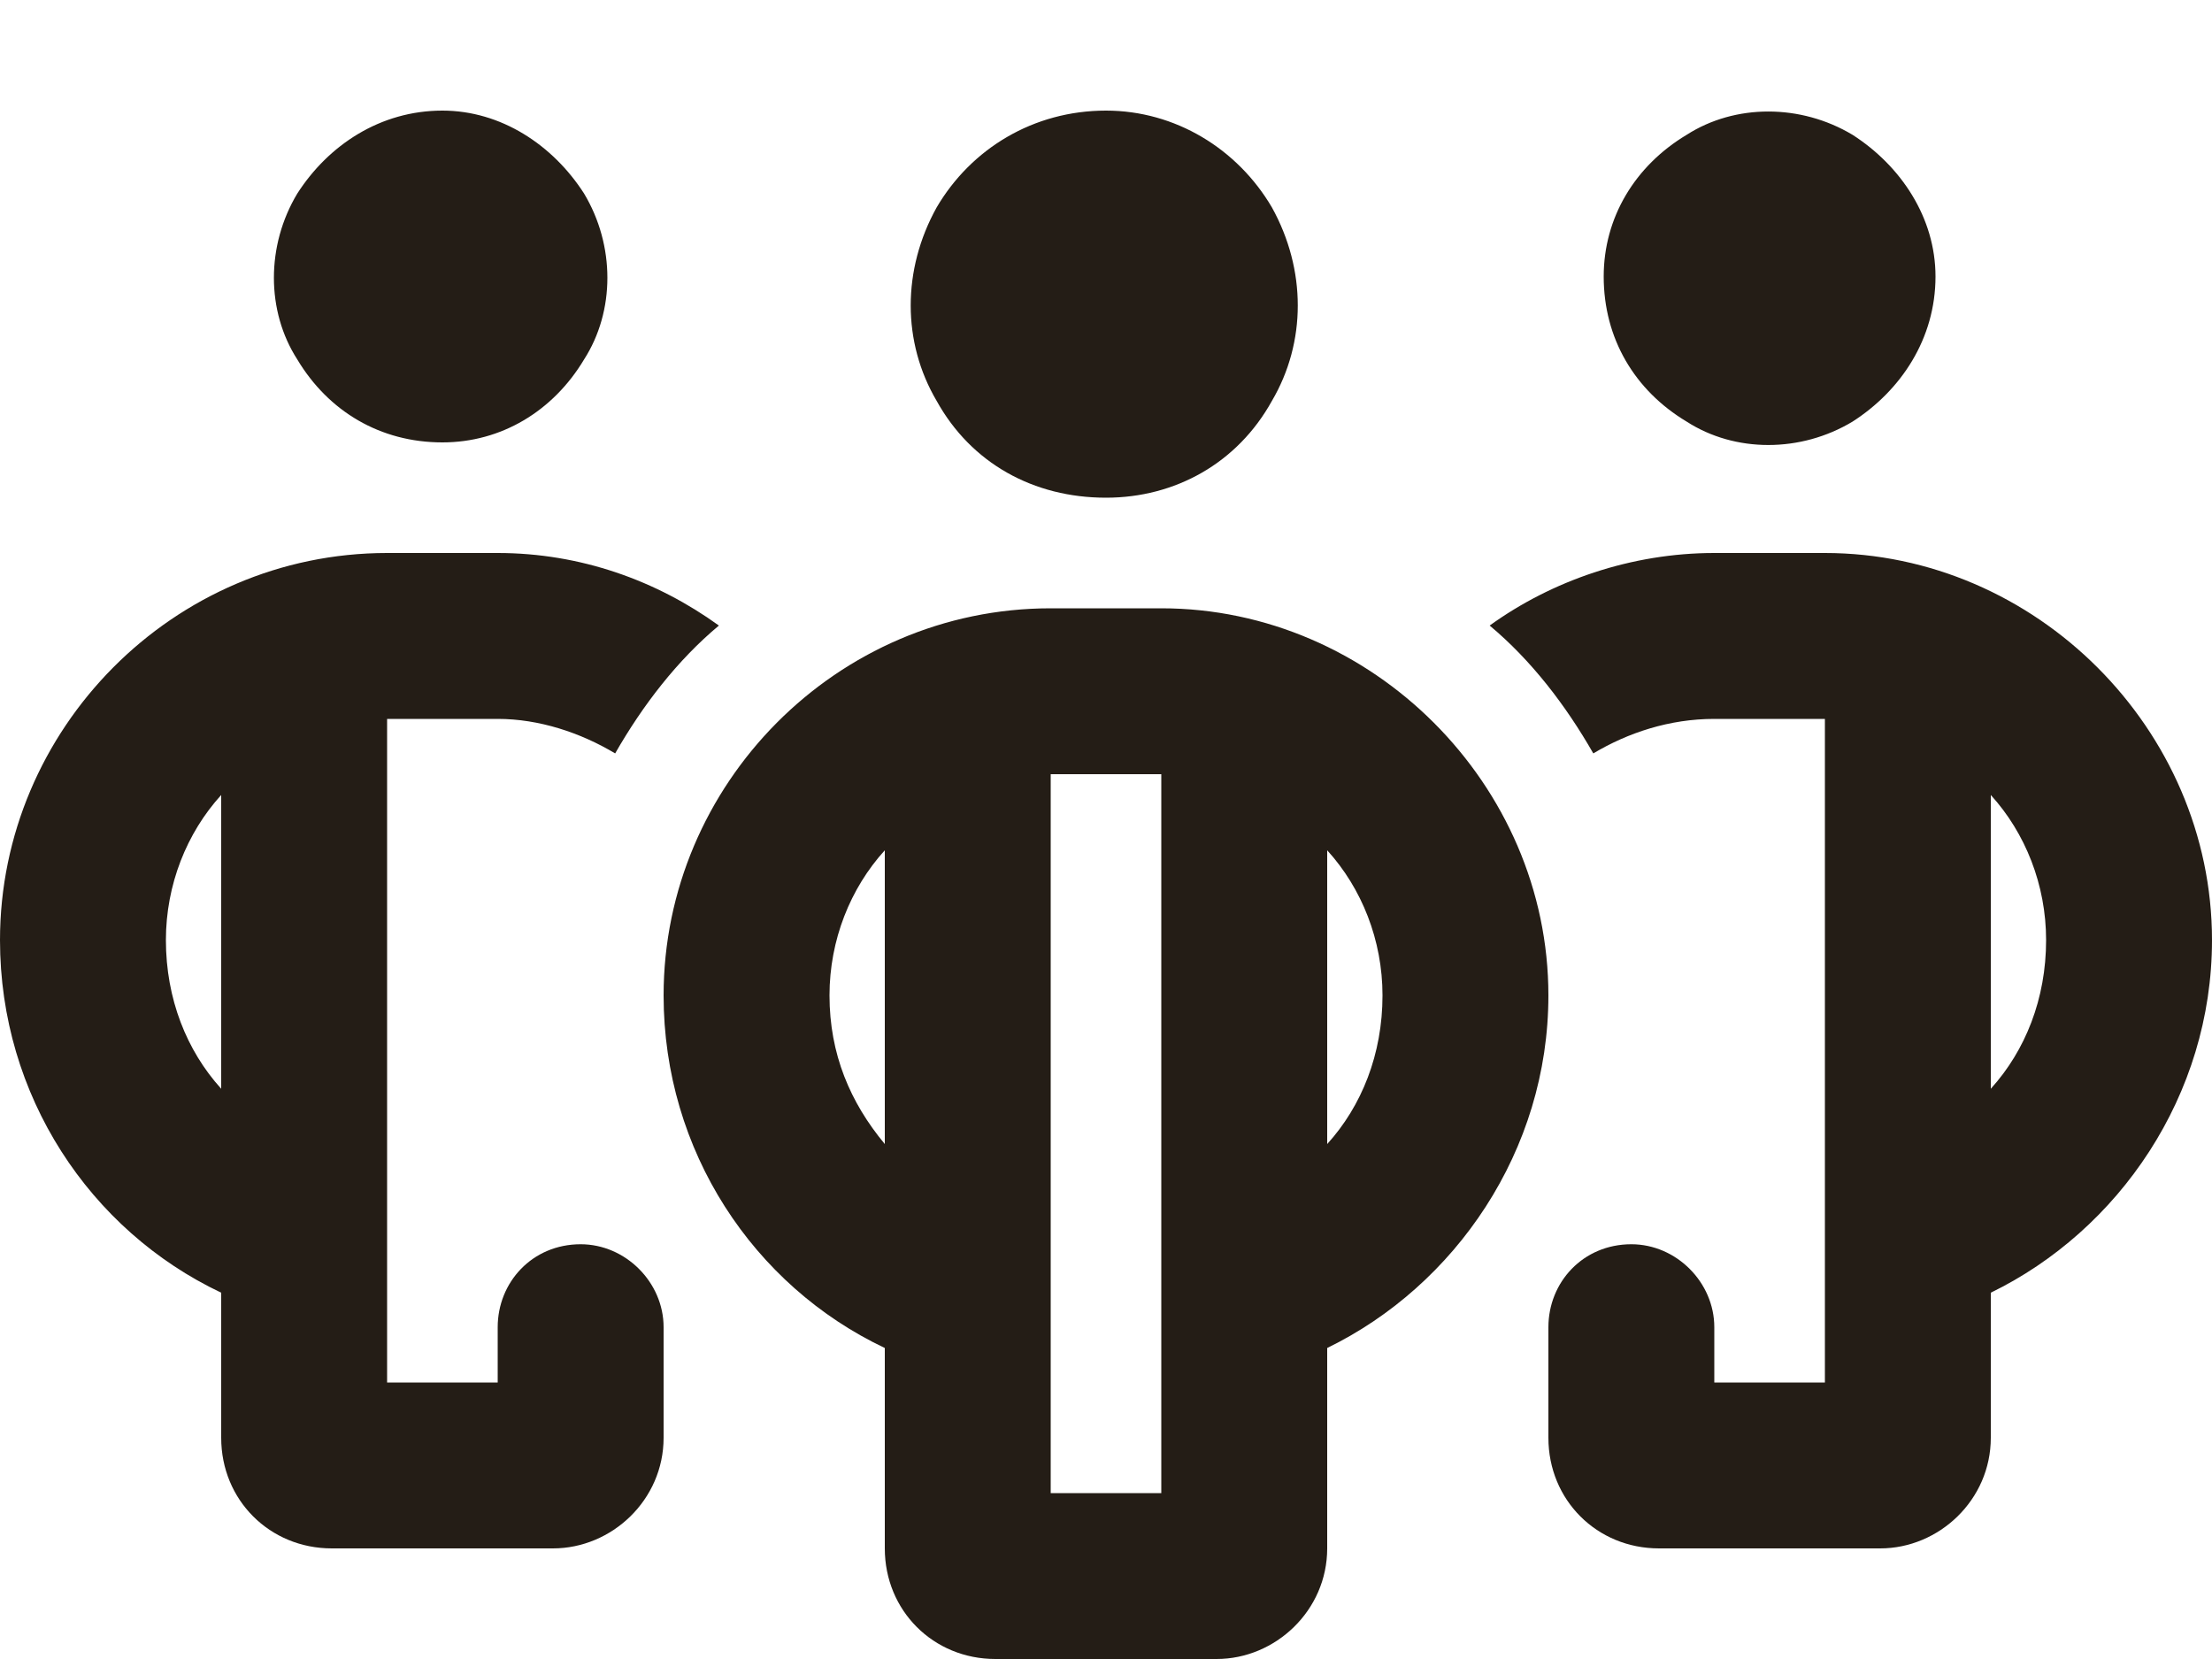
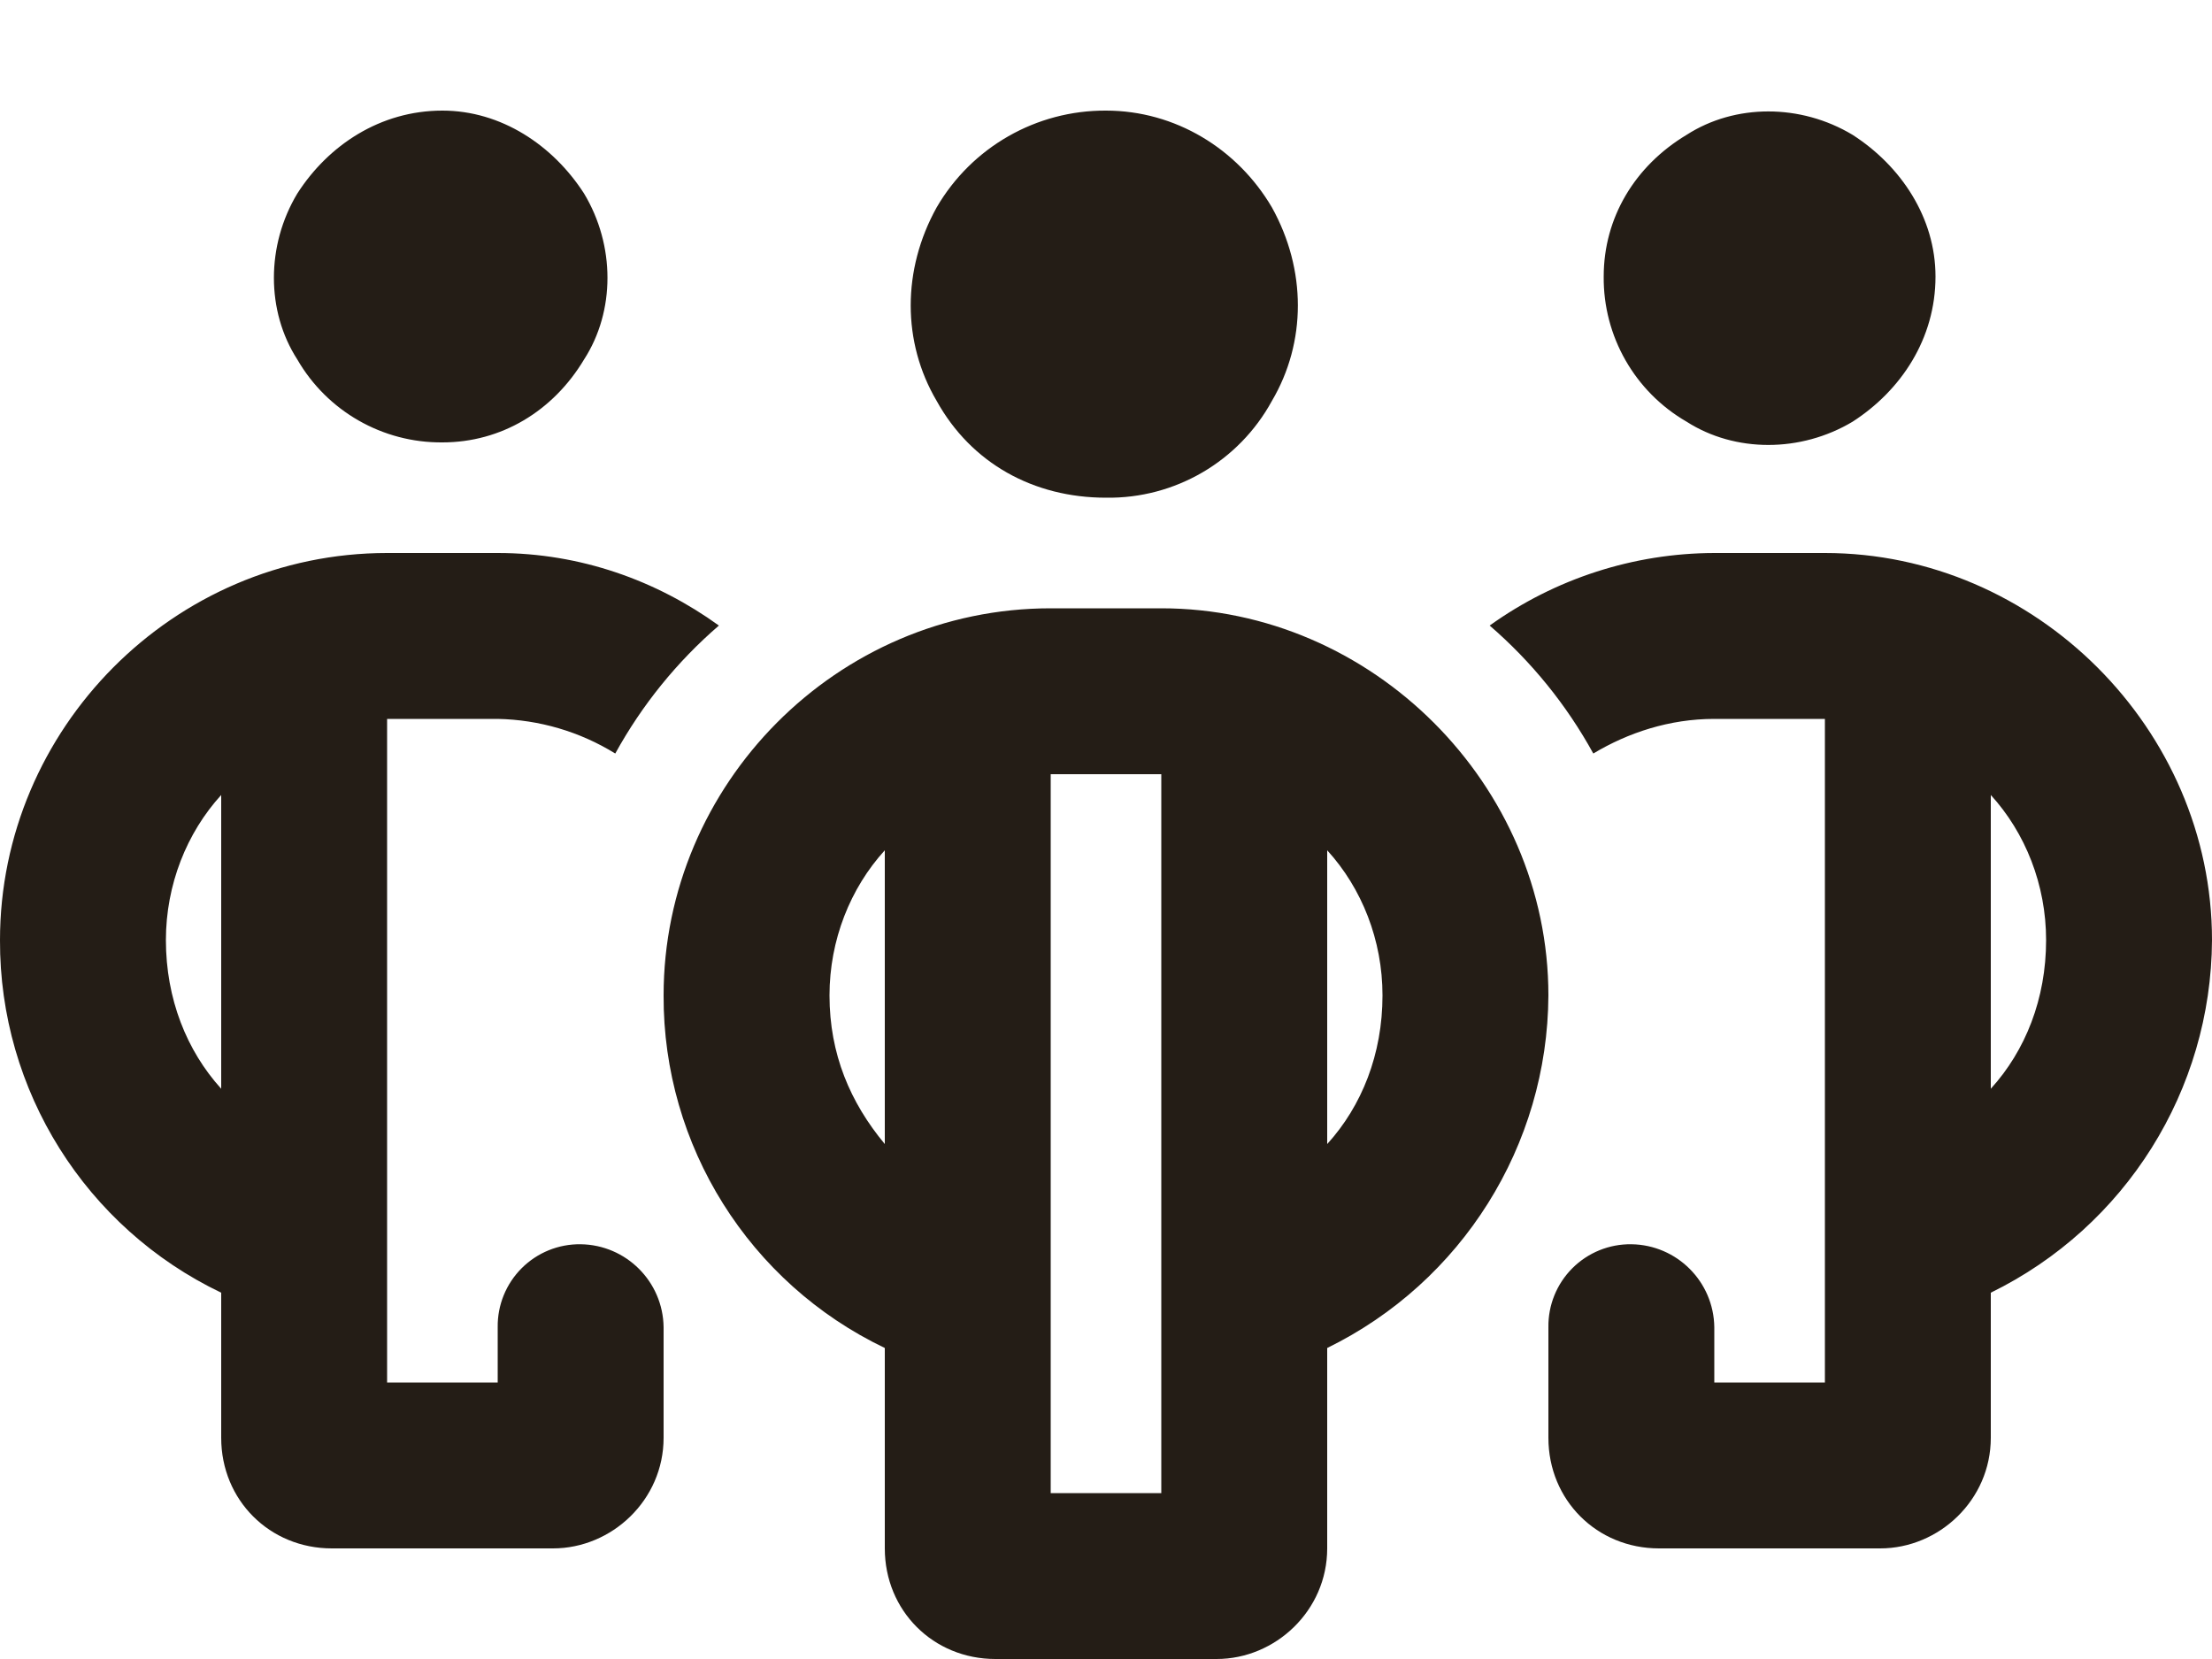
- <svg xmlns="http://www.w3.org/2000/svg" width="20" height="15" viewBox="0 0 20 15" fill="none">
-   <path d="M4 4C3.438 4 2.969 3.719 2.688 3.25C2.406 2.812 2.406 2.219 2.688 1.75C2.969 1.312 3.438 1 4 1C4.531 1 5 1.312 5.281 1.75C5.562 2.219 5.562 2.812 5.281 3.25C5 3.719 4.531 4 4 4ZM3.5 5H4.5C5.25 5 5.938 5.25 6.5 5.656C6.125 5.969 5.812 6.375 5.562 6.812C5.25 6.625 4.875 6.5 4.5 6.5H3.5V10.5V12V12.5H4.5V12C4.5 11.594 4.812 11.25 5.25 11.25C5.656 11.25 6 11.594 6 12V13C6 13.562 5.531 14 5 14H3C2.438 14 2 13.562 2 13V11.688C0.812 11.125 0 9.906 0 8.5C0 6.594 1.562 5 3.5 5ZM2 7.188C1.688 7.531 1.5 8 1.5 8.5C1.5 9.031 1.688 9.5 2 9.844V7.188ZM15.5 6.5C15.094 6.5 14.719 6.625 14.406 6.812C14.156 6.375 13.844 5.969 13.469 5.656C14.031 5.25 14.75 5 15.5 5H16.5C18.406 5 20 6.594 20 8.5C20 9.906 19.156 11.125 18 11.688V13C18 13.562 17.531 14 17 14H15C14.438 14 14 13.562 14 13V12C14 11.594 14.312 11.25 14.75 11.25C15.156 11.25 15.5 11.594 15.5 12V12.5H16.5V12V10.5V6.5H15.5ZM18.5 8.5C18.5 8 18.312 7.531 18 7.188V9.844C18.312 9.5 18.5 9.031 18.5 8.5ZM17.5 2.5C17.5 3.062 17.188 3.531 16.75 3.812C16.281 4.094 15.688 4.094 15.25 3.812C14.781 3.531 14.5 3.062 14.5 2.5C14.5 1.969 14.781 1.5 15.25 1.219C15.688 0.938 16.281 0.938 16.75 1.219C17.188 1.5 17.5 1.969 17.5 2.5ZM10 4.5C9.344 4.5 8.781 4.188 8.469 3.625C8.156 3.094 8.156 2.438 8.469 1.875C8.781 1.344 9.344 1 10 1C10.625 1 11.188 1.344 11.5 1.875C11.812 2.438 11.812 3.094 11.5 3.625C11.188 4.188 10.625 4.5 10 4.5ZM9.5 5.5H10.5C12.406 5.5 14 7.094 14 9C14 10.406 13.156 11.625 12 12.188V14C12 14.562 11.531 15 11 15H9C8.438 15 8 14.562 8 14V12.188C6.812 11.625 6 10.406 6 9C6 7.094 7.562 5.5 9.5 5.5ZM9.5 12.5V13.5H10.5V12.5V11V7H9.5V11V12.5ZM8 10.344V7.688C7.688 8.031 7.5 8.5 7.5 9C7.5 9.531 7.688 9.969 8 10.344ZM12 10.344C12.312 10 12.5 9.531 12.5 9C12.5 8.5 12.312 8.031 12 7.688V10.344Z" fill="#241D16" />
+ <svg xmlns="http://www.w3.org/2000/svg" width="20" height="15" fill="none">
+   <path fill="#241D16" d="M4 4a1.5 1.5 0 0 1-1.312-.75c-.282-.437-.282-1.031 0-1.5C2.968 1.313 3.438 1 4 1c.531 0 1 .313 1.281.75.282.469.282 1.063 0 1.5C5 3.719 4.531 4 4 4m-.5 1h1c.75 0 1.438.25 2 .656a4.2 4.2 0 0 0-.937 1.157A2.1 2.1 0 0 0 4.5 6.5h-1v6h1V12a.74.74 0 0 1 .75-.75A.76.76 0 0 1 6 12v1c0 .563-.469 1-1 1H3c-.562 0-1-.437-1-1v-1.312A3.52 3.52 0 0 1 0 8.5C0 6.594 1.563 5 3.5 5M2 7.188C1.688 7.53 1.5 8 1.5 8.5c0 .531.188 1 .5 1.344zM15.5 6.5c-.406 0-.781.125-1.094.313a4.2 4.2 0 0 0-.937-1.157A3.5 3.5 0 0 1 15.5 5h1C18.406 5 20 6.594 20 8.5a3.57 3.57 0 0 1-2 3.188V13c0 .563-.469 1-1 1h-2c-.562 0-1-.437-1-1v-1a.74.74 0 0 1 .75-.75.76.76 0 0 1 .75.75v.5h1v-6zm3 2c0-.5-.187-.969-.5-1.312v2.656c.313-.344.5-.813.5-1.344m-1-6c0 .563-.312 1.031-.75 1.313-.469.28-1.062.28-1.5 0A1.5 1.5 0 0 1 14.5 2.5c0-.531.281-1 .75-1.281.438-.282 1.031-.282 1.5 0 .438.281.75.75.75 1.281m-7.5 2c-.656 0-1.219-.312-1.531-.875-.313-.531-.313-1.187 0-1.75A1.76 1.76 0 0 1 10 1c.625 0 1.188.344 1.5.875.313.563.313 1.219 0 1.75A1.68 1.68 0 0 1 10 4.5m-.5 1h1C12.406 5.5 14 7.094 14 9a3.57 3.57 0 0 1-2 3.188V14c0 .563-.469 1-1 1H9c-.562 0-1-.437-1-1v-1.812A3.52 3.52 0 0 1 6 9c0-1.906 1.563-3.5 3.5-3.5m0 7v1h1V7h-1v5.5M8 10.344V7.688C7.688 8.03 7.5 8.5 7.5 9c0 .531.188.969.5 1.344m4 0c.313-.344.5-.813.5-1.344 0-.5-.187-.969-.5-1.312z" />
</svg>
